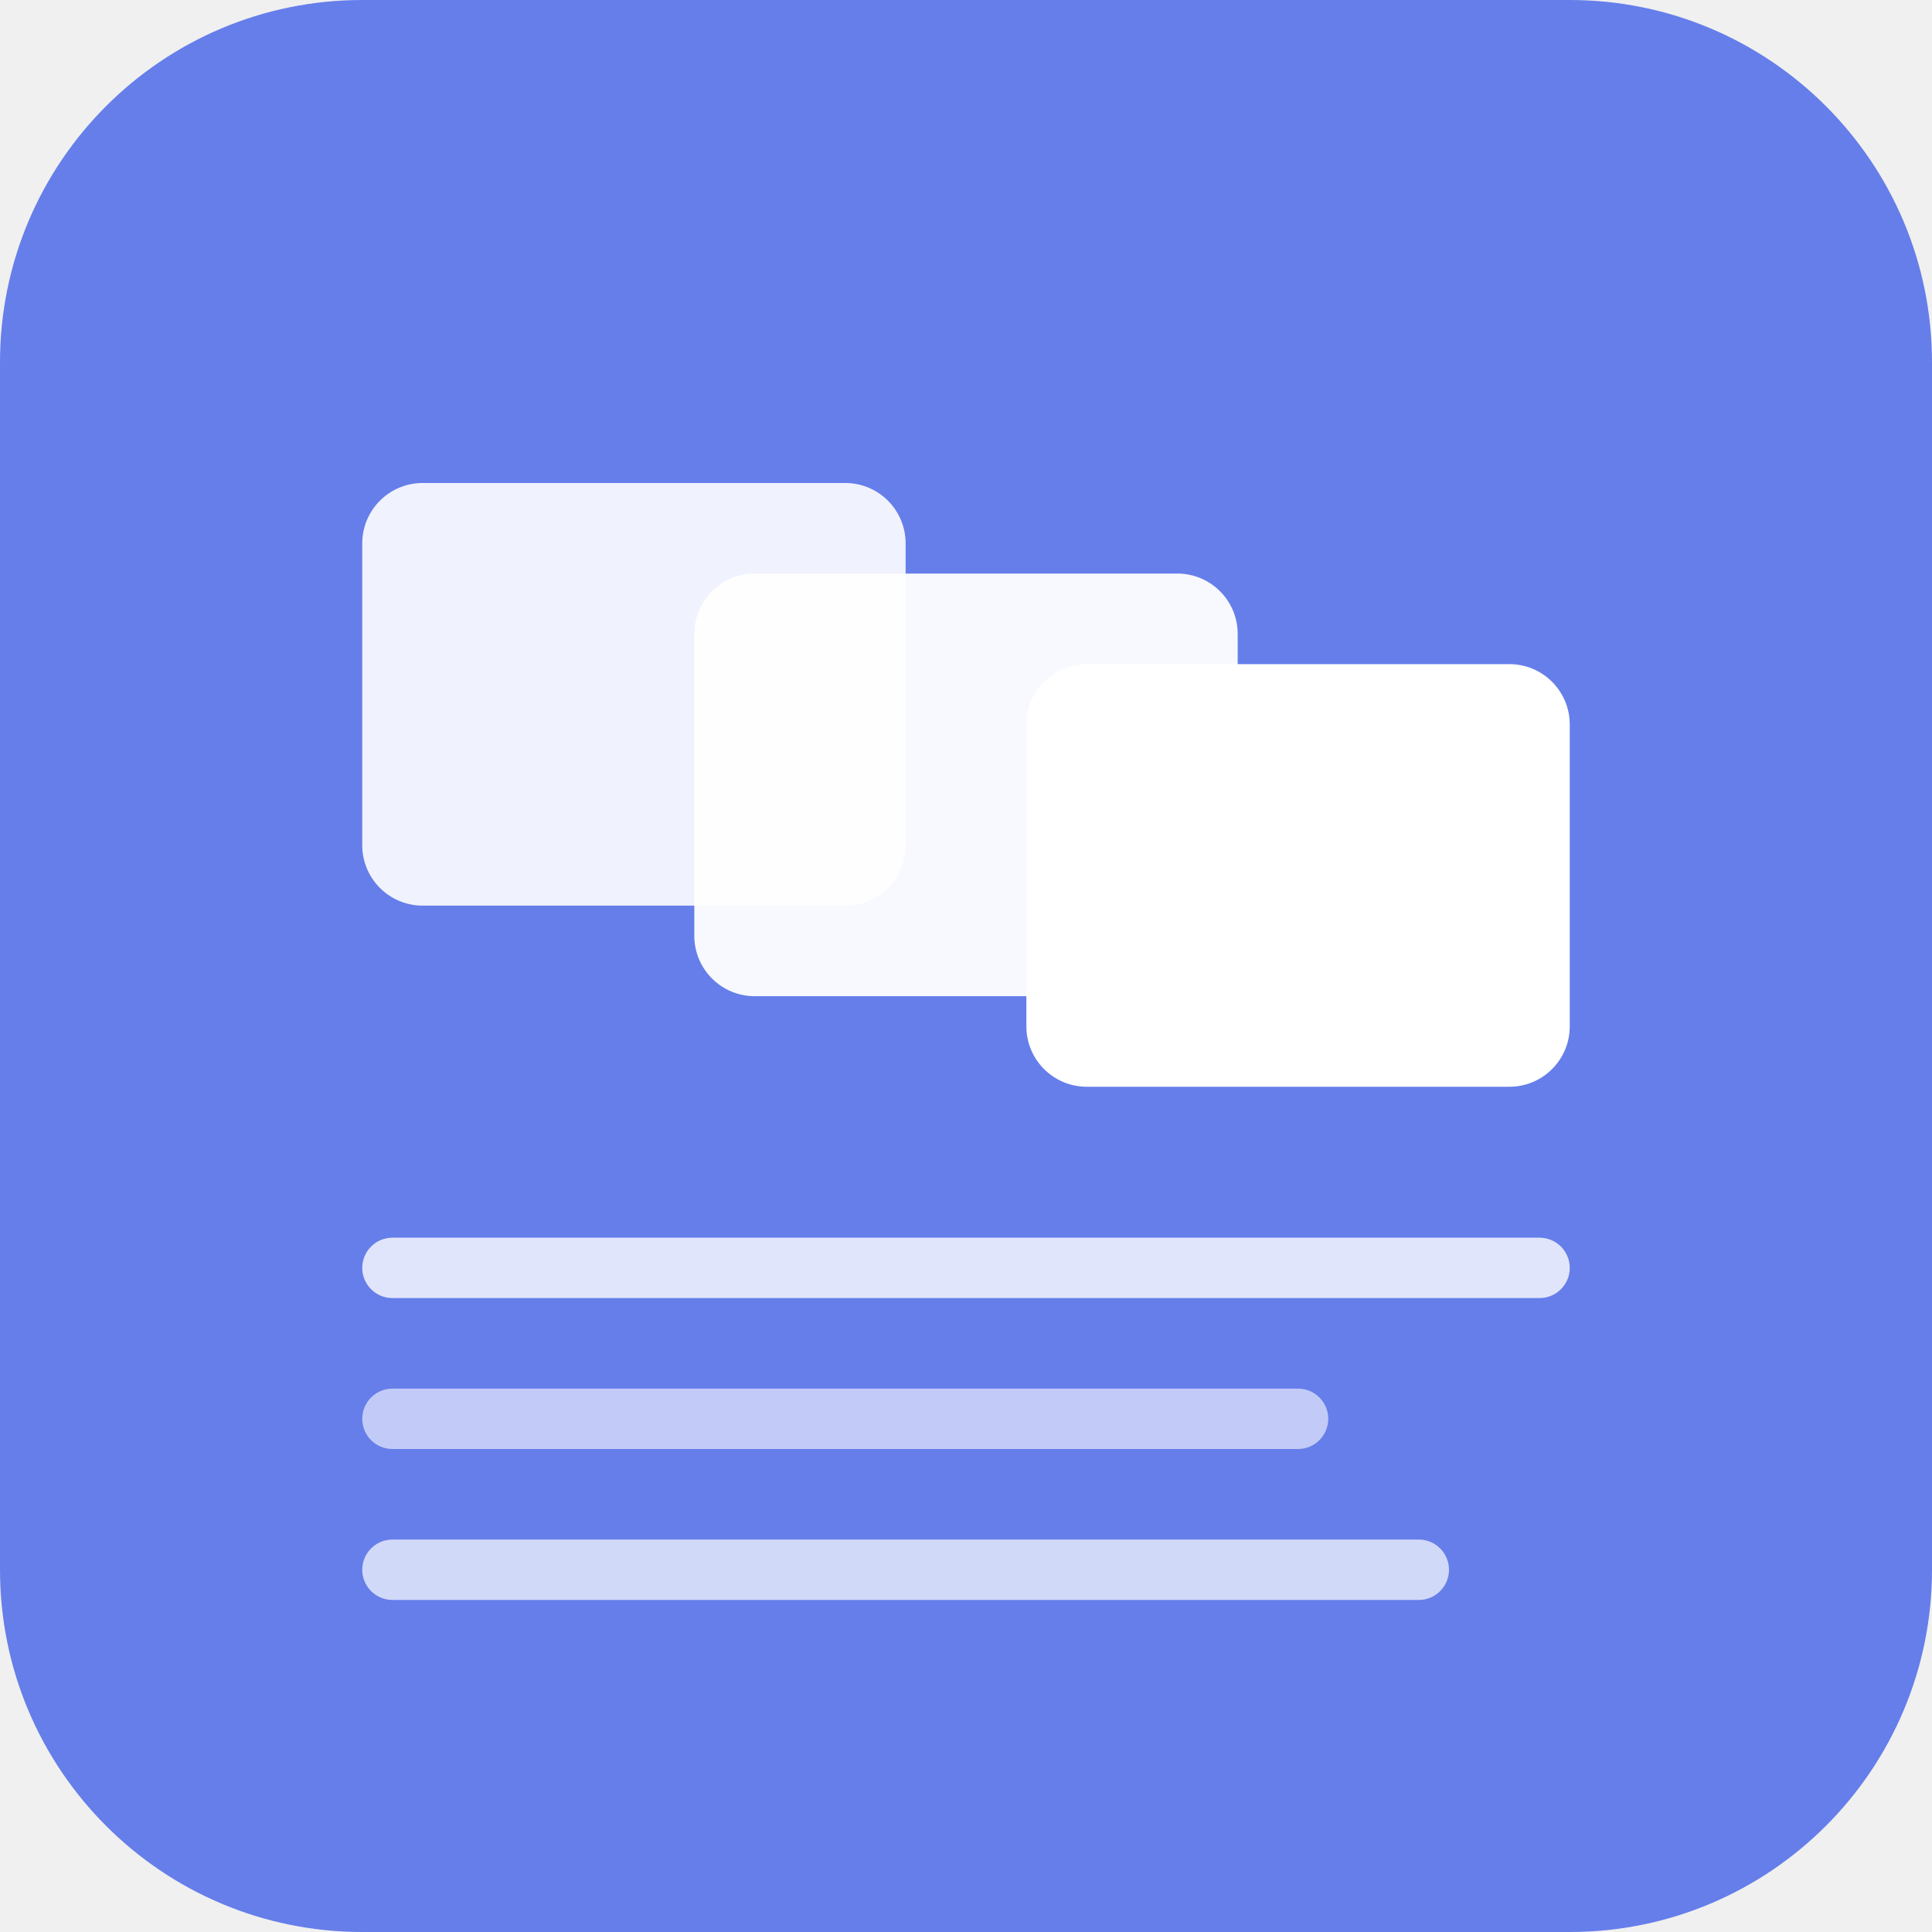
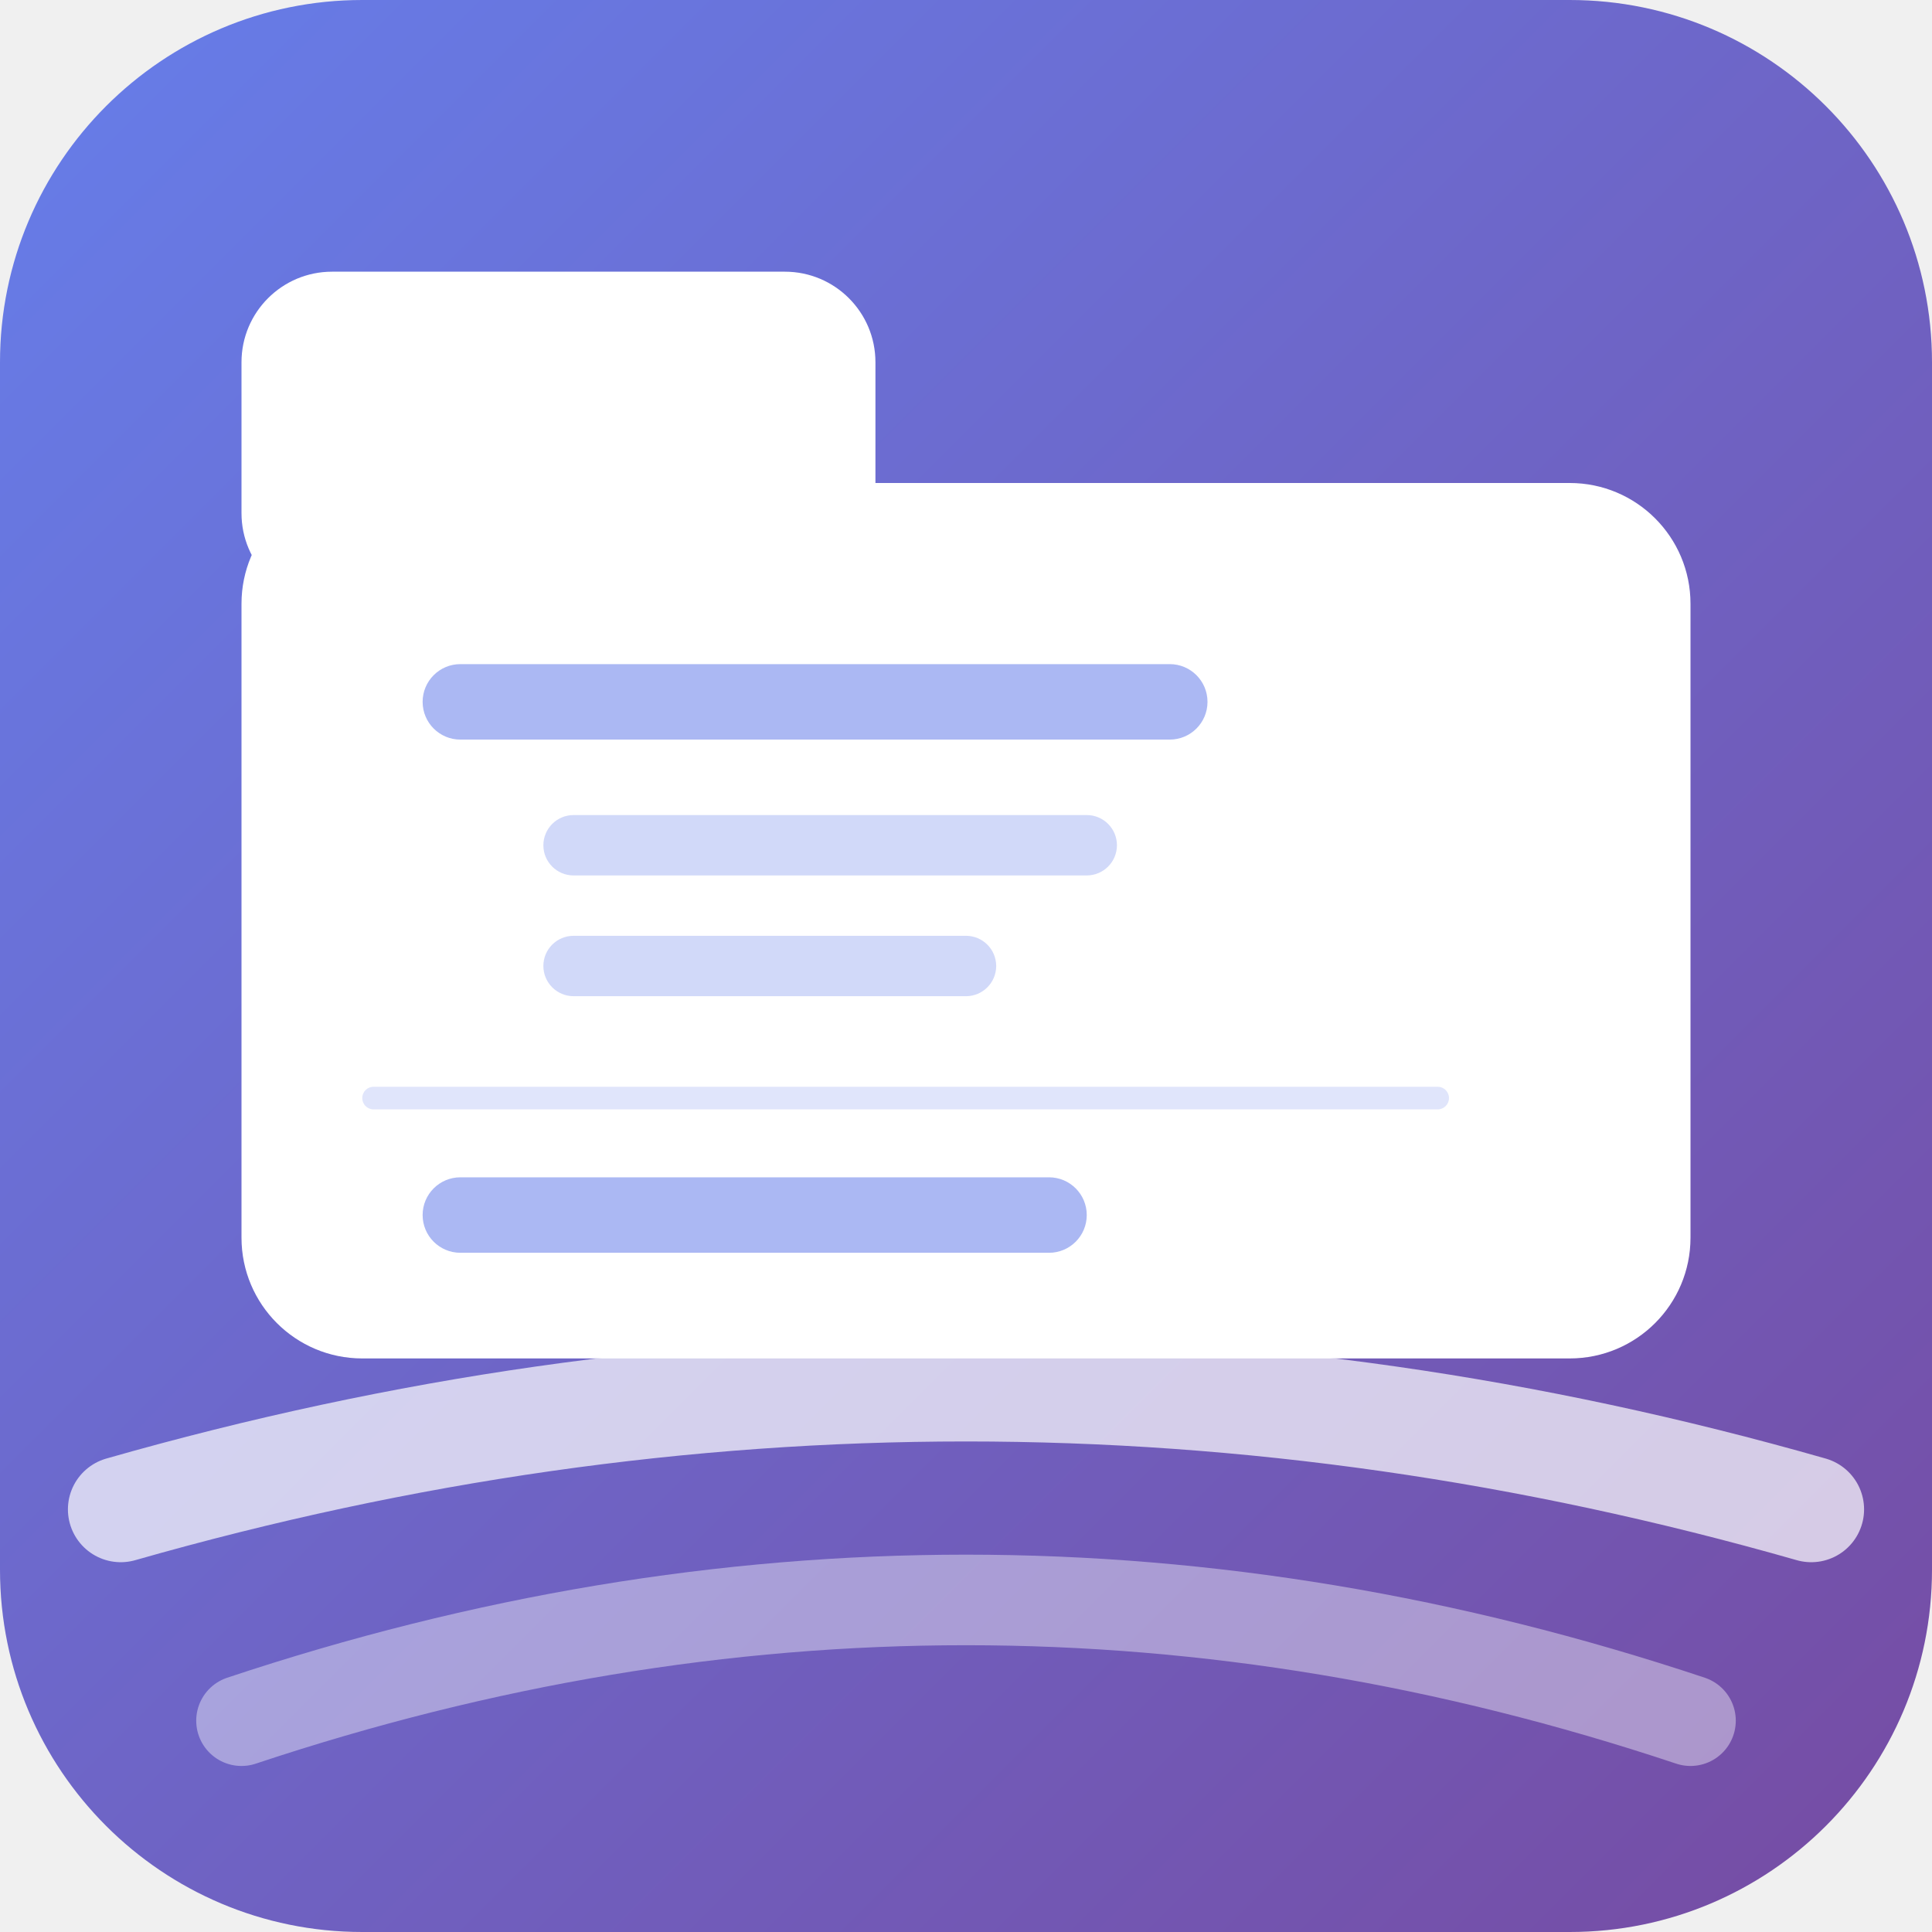
<svg xmlns="http://www.w3.org/2000/svg" width="128" height="128" viewBox="0 0 128 128">
-   <rect width="128" height="128" rx="24" fill="#667eea" />
-   <rect x="24" y="32" width="36" height="28" rx="4" fill="white" opacity="0.9" />
-   <rect x="46" y="38" width="36" height="28" rx="4" fill="white" opacity="0.95" />
-   <rect x="68" y="44" width="36" height="28" rx="4" fill="white" />
-   <rect x="24" y="82" width="80" height="4" rx="2" fill="white" opacity="0.8" />
-   <rect x="24" y="92" width="64" height="4" rx="2" fill="white" opacity="0.6" />
-   <rect x="24" y="102" width="72" height="4" rx="2" fill="white" opacity="0.7" />
+   <defs>
+     <linearGradient id="bg" x1="0%" y1="0%" x2="100%" y2="100%">
+       <stop offset="0%" stop-color="#667eea" />
+       <stop offset="100%" stop-color="#764ba2" />
+     </linearGradient>
+   </defs>
+   <rect width="128" height="128" rx="24" fill="url(#bg)" />
+   <path d="M 8,100 Q 64,84 120,100" stroke="white" stroke-width="7" fill="none" stroke-linecap="round" opacity="0.7" />
+   <path d="M 16,114 Q 64,98 112,114" stroke="white" stroke-width="6" fill="none" stroke-linecap="round" opacity="0.4" />
+   <rect x="16" y="18" width="42" height="22" rx="6" fill="white" />
+   <rect x="16" y="32" width="96" height="58" rx="8" fill="white" />
+   <rect x="28" y="44" width="52" height="5" rx="2.5" fill="#667eea" opacity="0.55" />
+   <rect x="36" y="54" width="38" height="4" rx="2" fill="#667eea" opacity="0.3" />
+   <rect x="36" y="62" width="30" height="4" rx="2" fill="#667eea" opacity="0.3" />
+   <rect x="24" y="72" width="72" height="1.5" rx="0.75" fill="#667eea" opacity="0.2" />
+   <rect x="28" y="78" width="44" height="5" rx="2.5" fill="#667eea" opacity="0.55" />
</svg>
